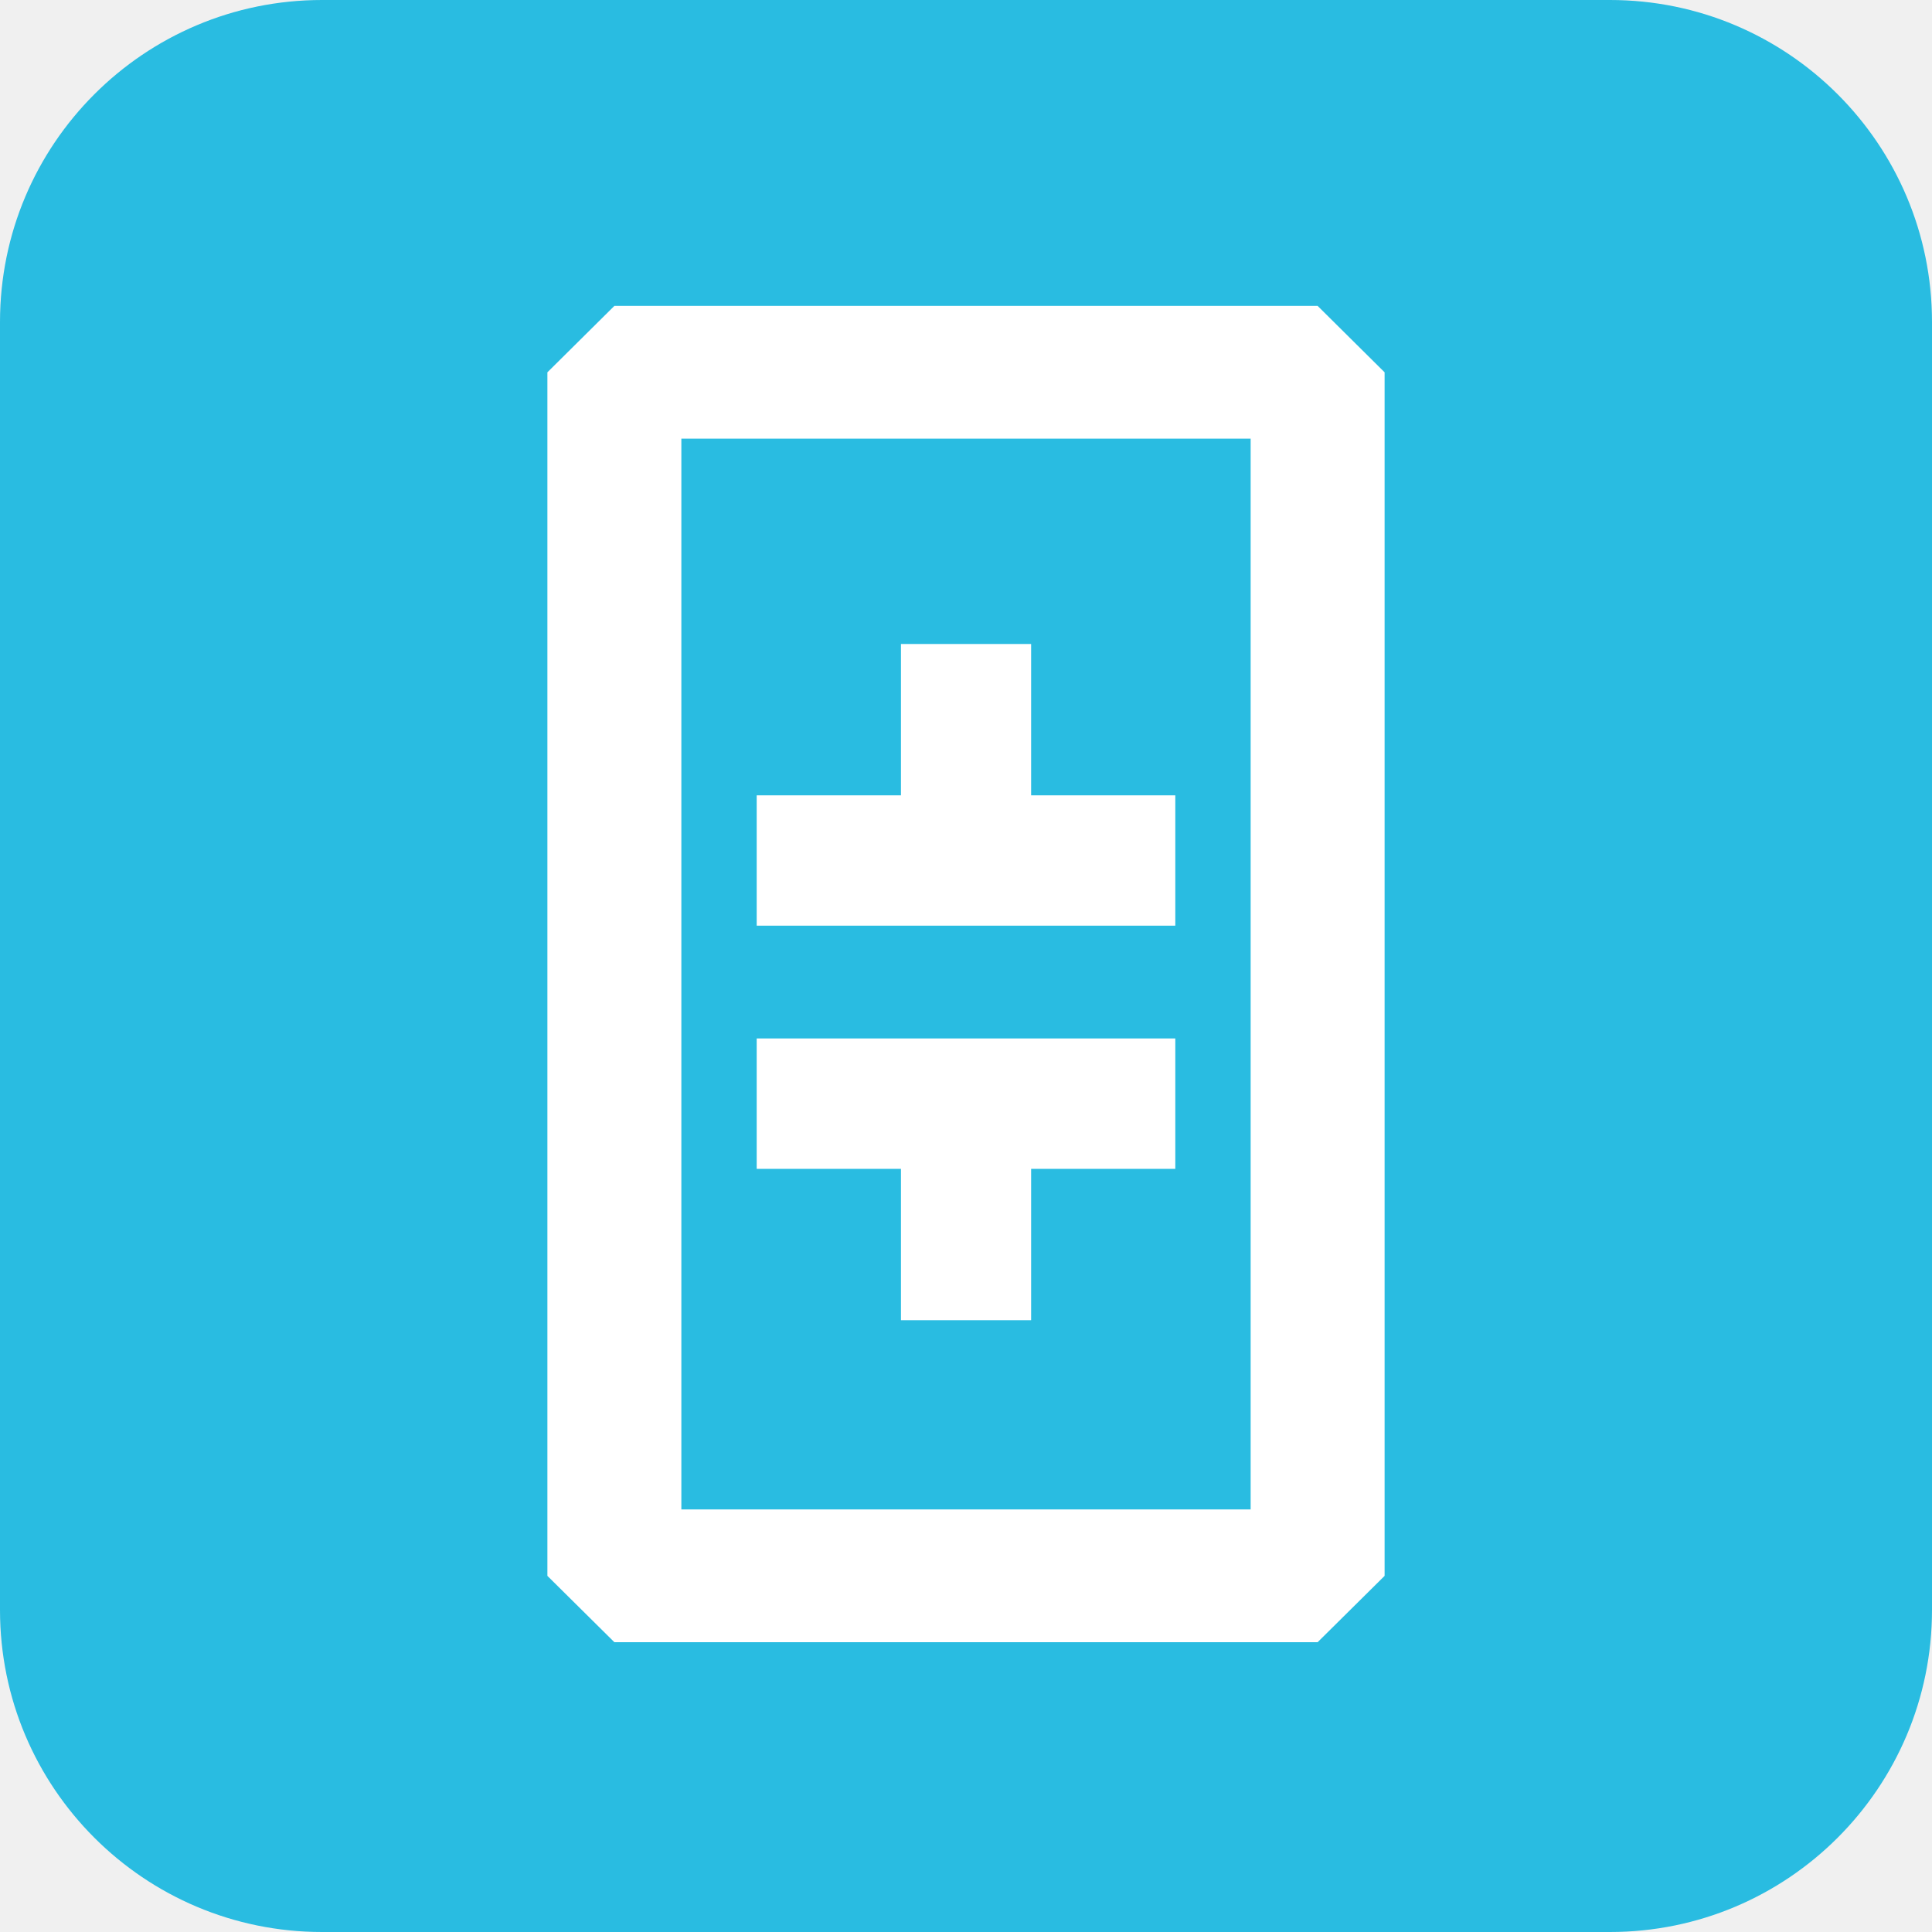
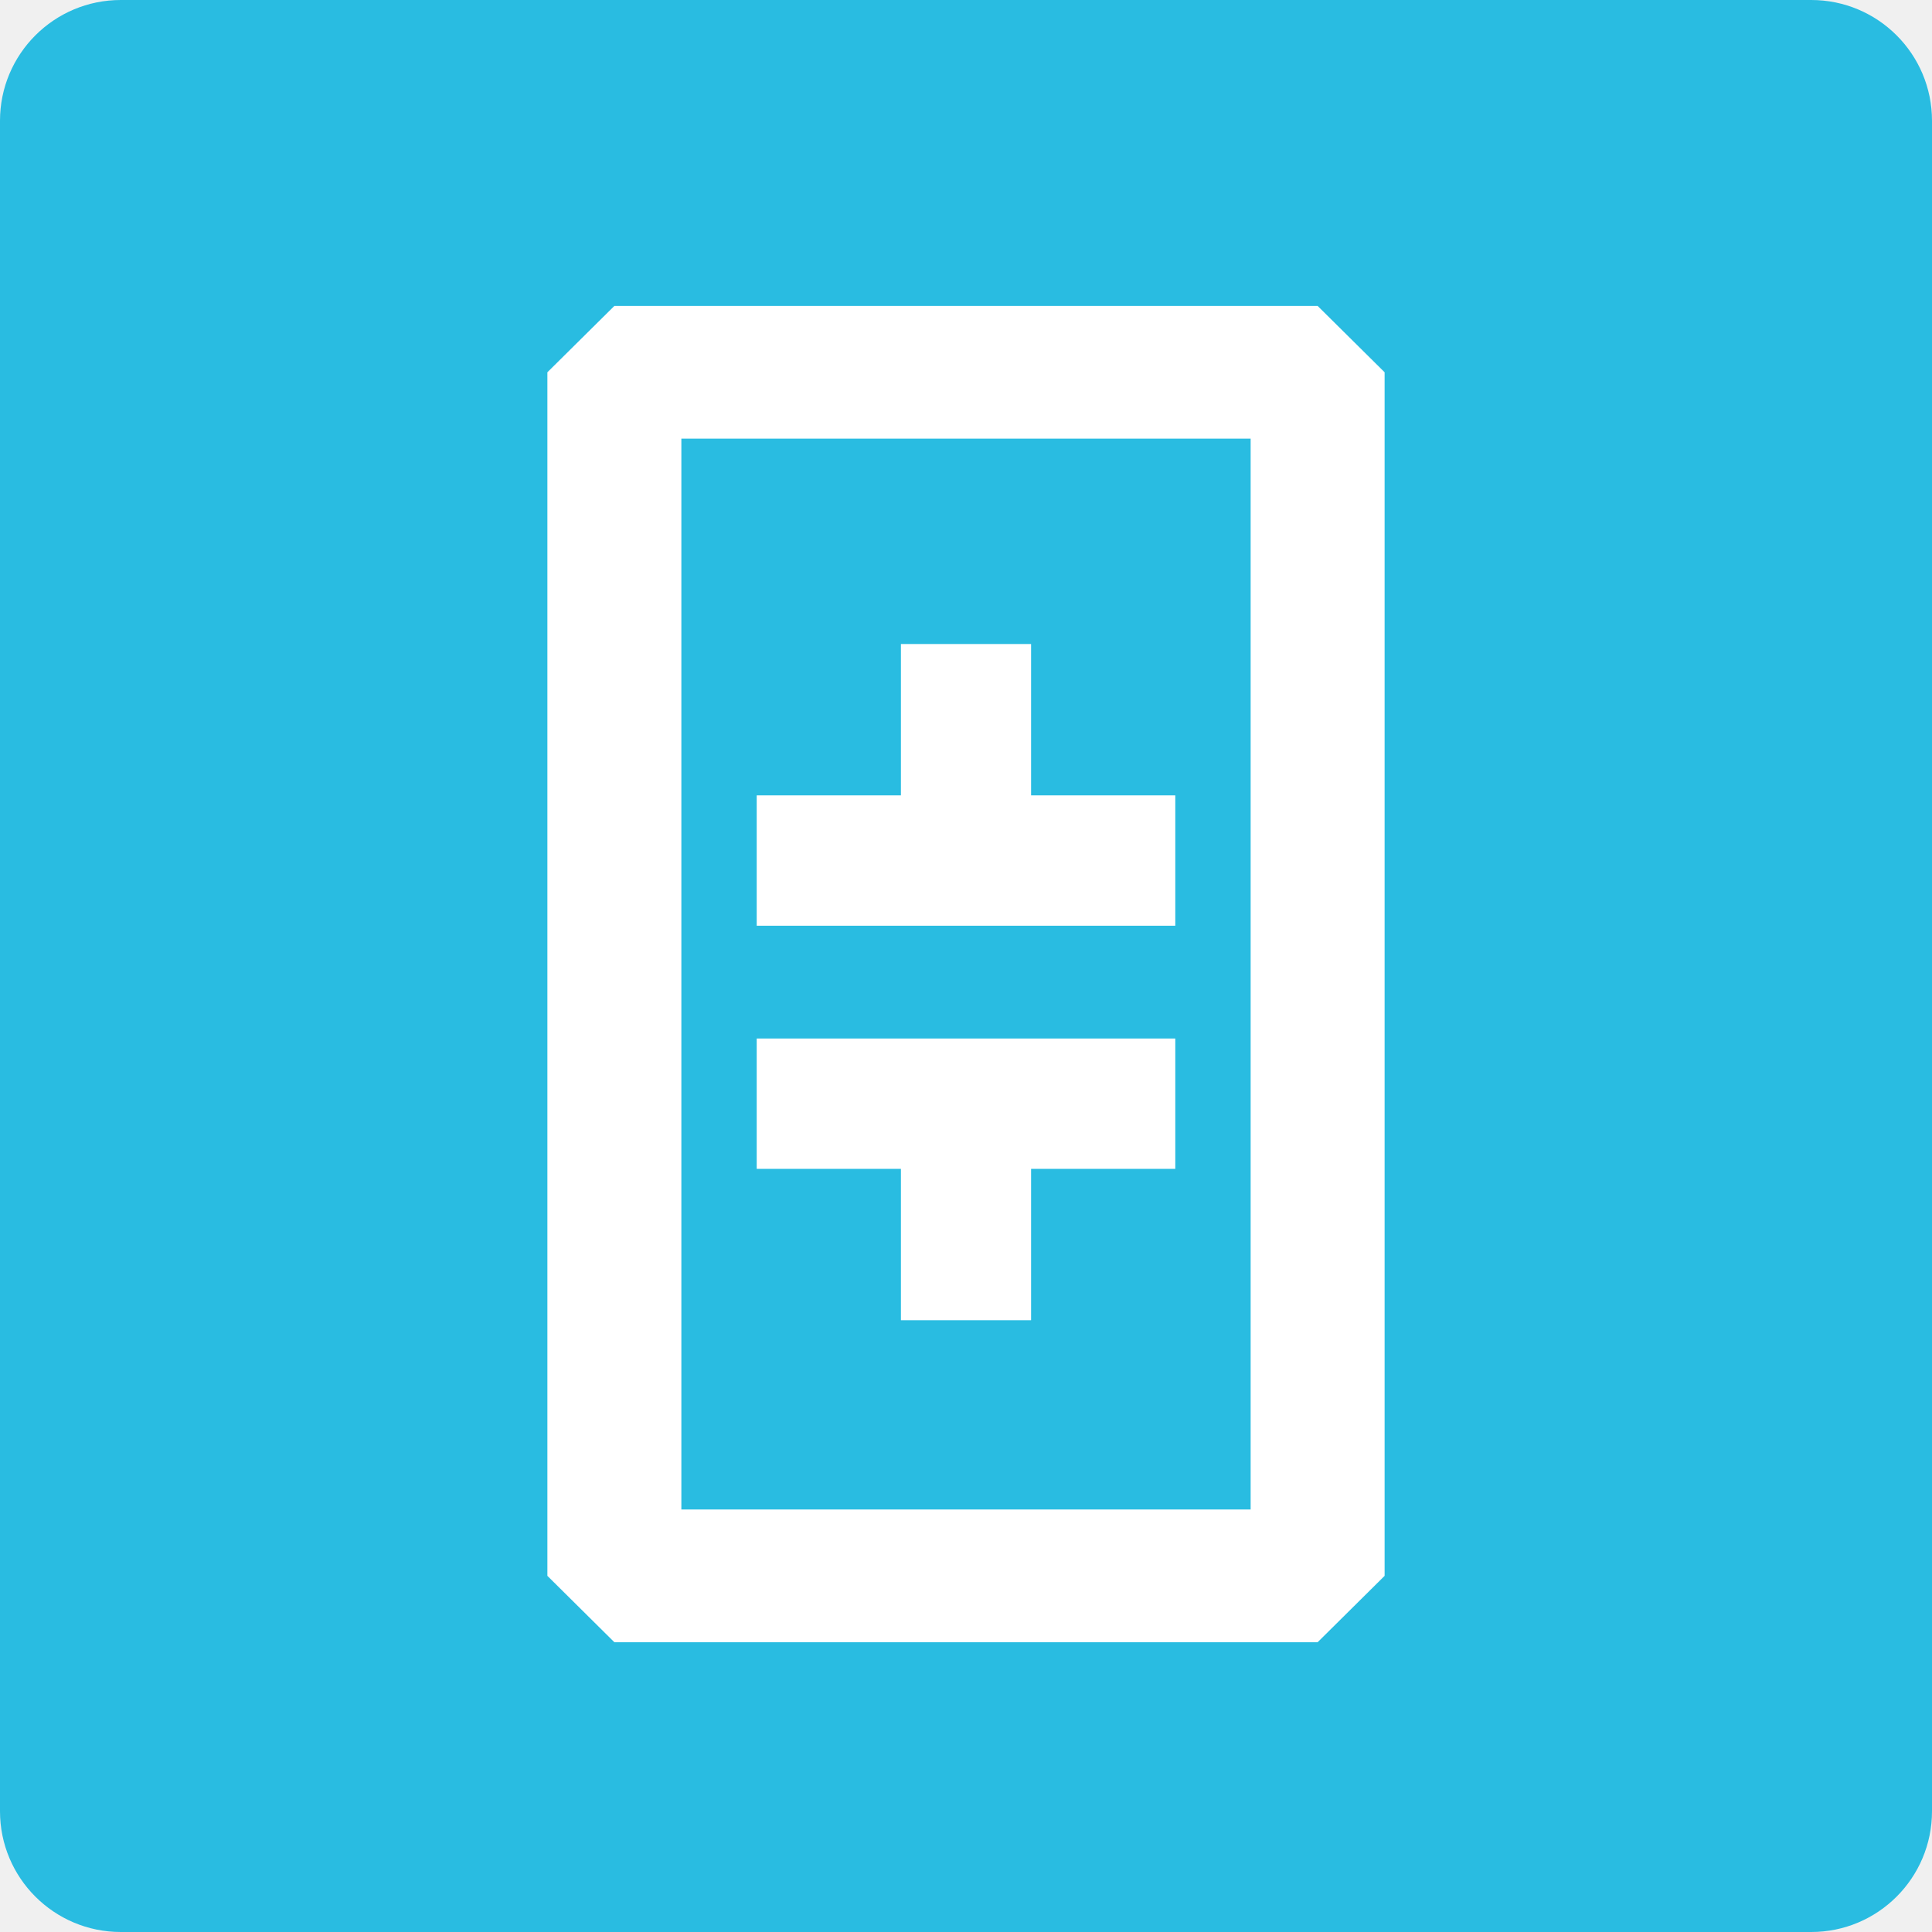
- <svg xmlns="http://www.w3.org/2000/svg" width="24" height="24" viewBox="0 0 24 24" fill="none">
-   <rect width="24" height="24" rx="4" fill="#29BCE1" />
-   <path fill-rule="evenodd" clip-rule="evenodd" d="M7.632 3.8H16.368L17.2 4.625V19.576L16.368 20.4H7.632L6.8 19.576V4.625L7.632 3.8ZM15.536 18.751V5.449H8.464V18.751H15.536Z" fill="white" />
-   <path fill-rule="evenodd" clip-rule="evenodd" d="M12.809 9.88H14.6V11.499H9.4V9.88H11.192V8H12.809V9.88ZM12.809 14.52H14.6V12.9H9.4V14.52H11.192V16.4H12.809V14.52Z" fill="white" />
+ <svg xmlns="http://www.w3.org/2000/svg" width="64" height="64" viewBox="0 0 64 64" fill="none">
+   <rect y="0" width="64" height="64" rx="4" fill="#29BCE1" />
+   <path fill-rule="evenodd" clip-rule="evenodd" d="M20.352 10.134H43.648L45.867 12.332V52.202L43.648 54.401H20.352L18.133 52.202V12.332L20.352 10.134ZM41.429 50.003V14.531H22.571V50.003H41.429Z" fill="white" />
+   <path fill-rule="evenodd" clip-rule="evenodd" d="M34.156 26.348H38.933V30.666H25.067V26.348H29.844V21.334H34.156V26.348ZM34.156 38.72H38.933V34.402H25.067V38.72H29.844V43.734H34.156V38.72Z" fill="white" />
</svg>
